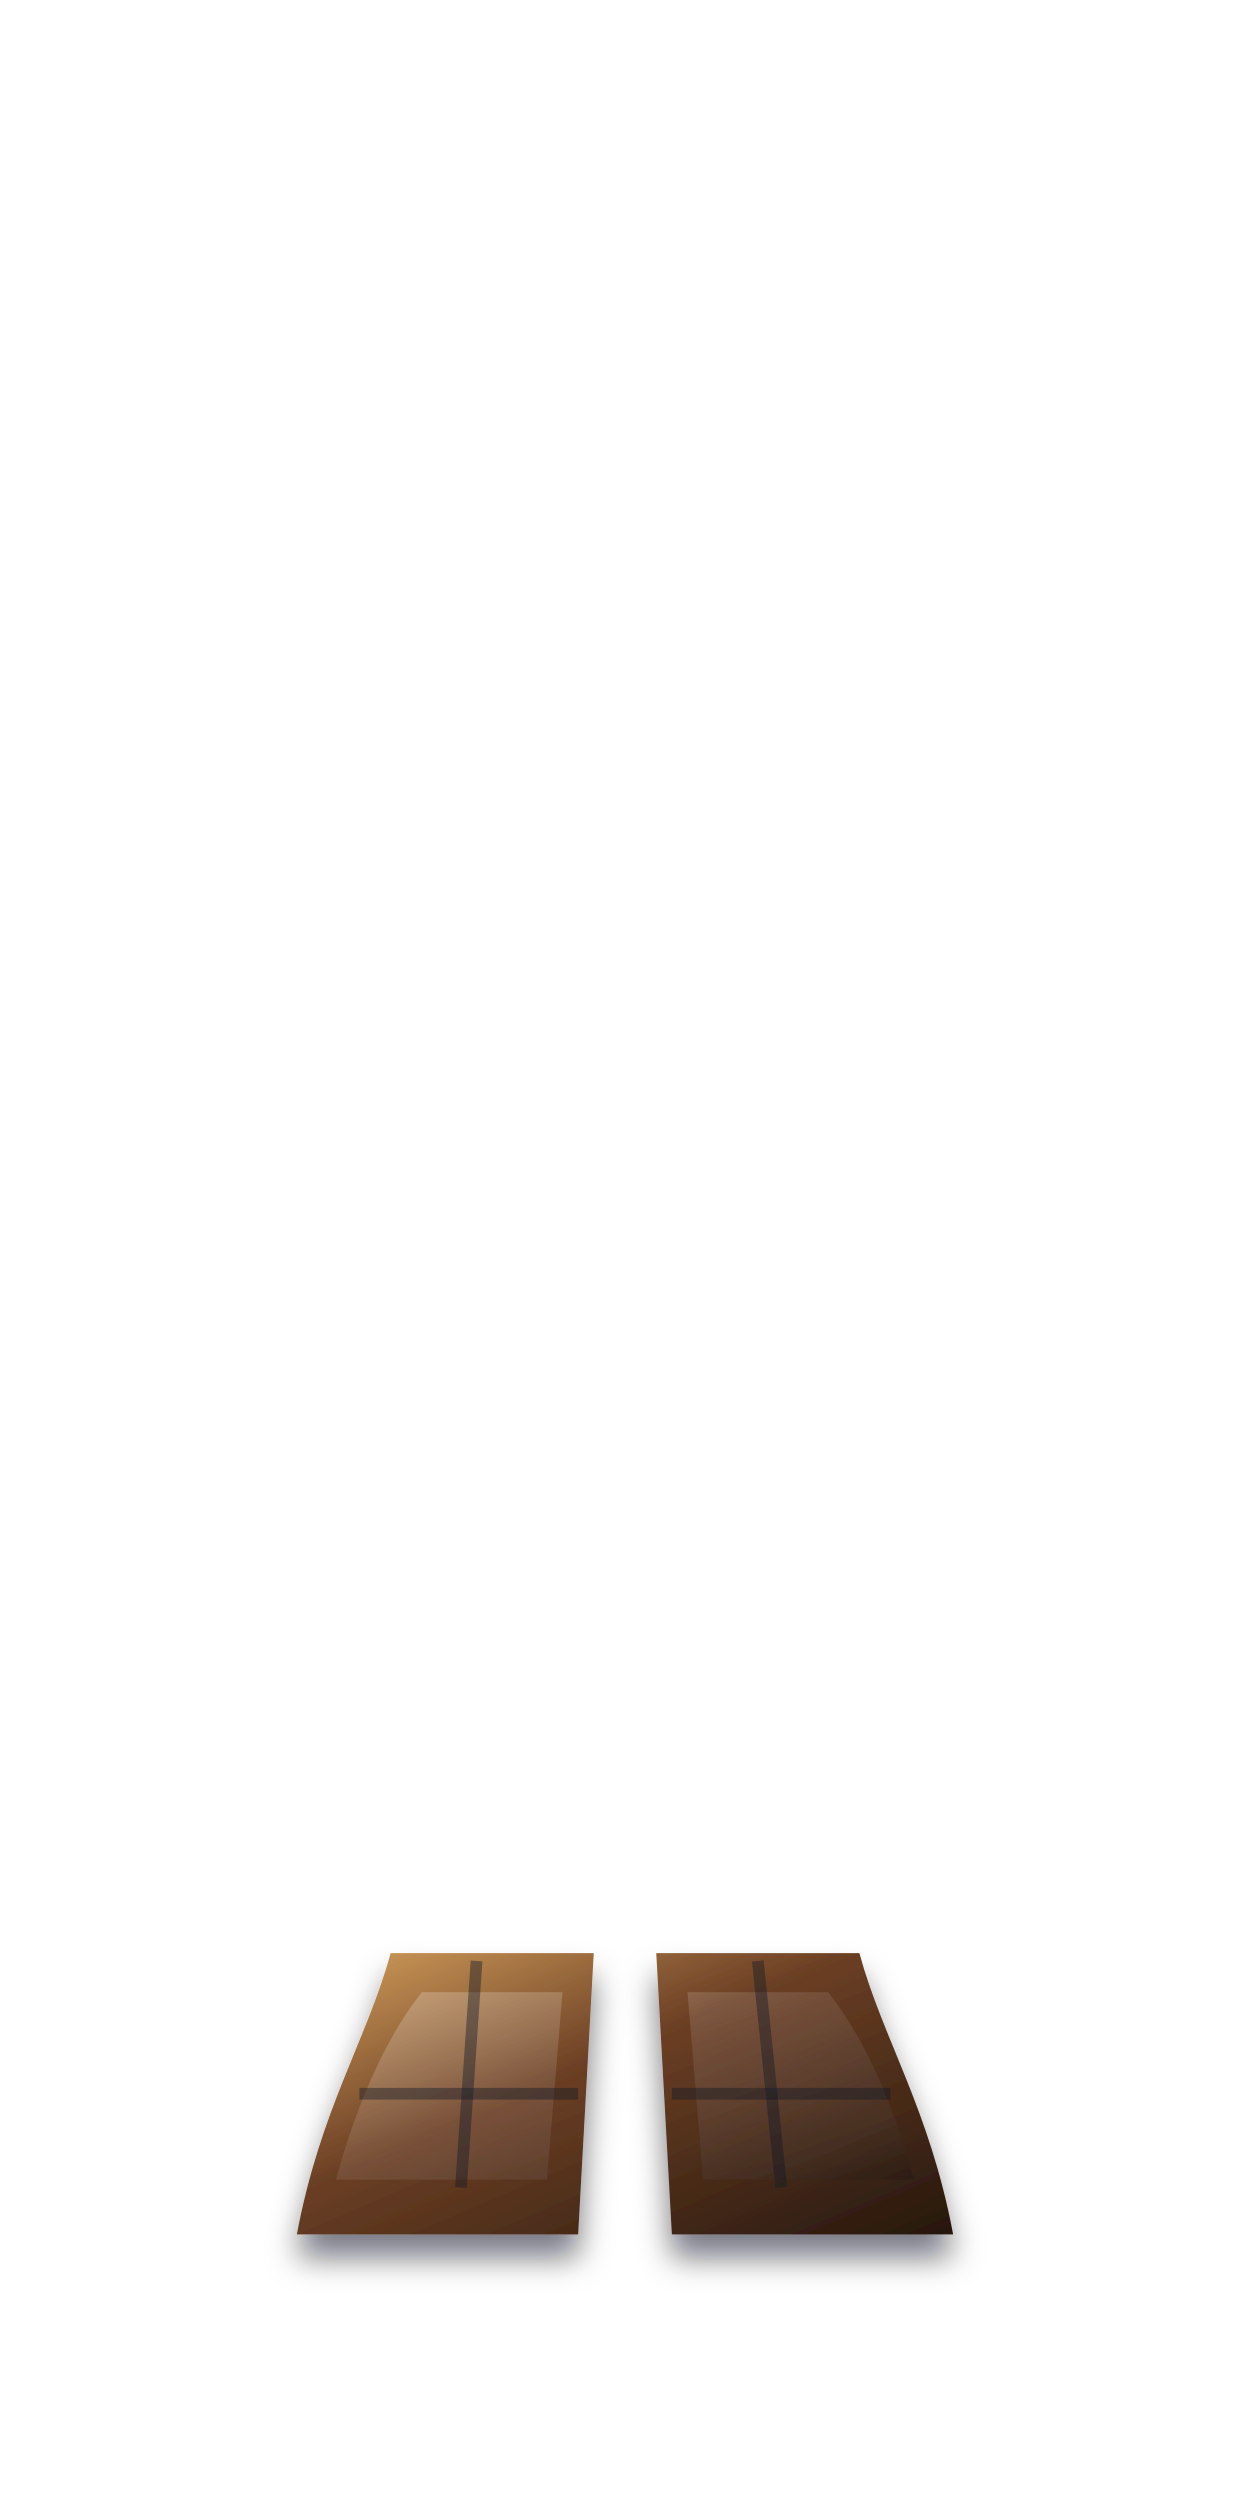
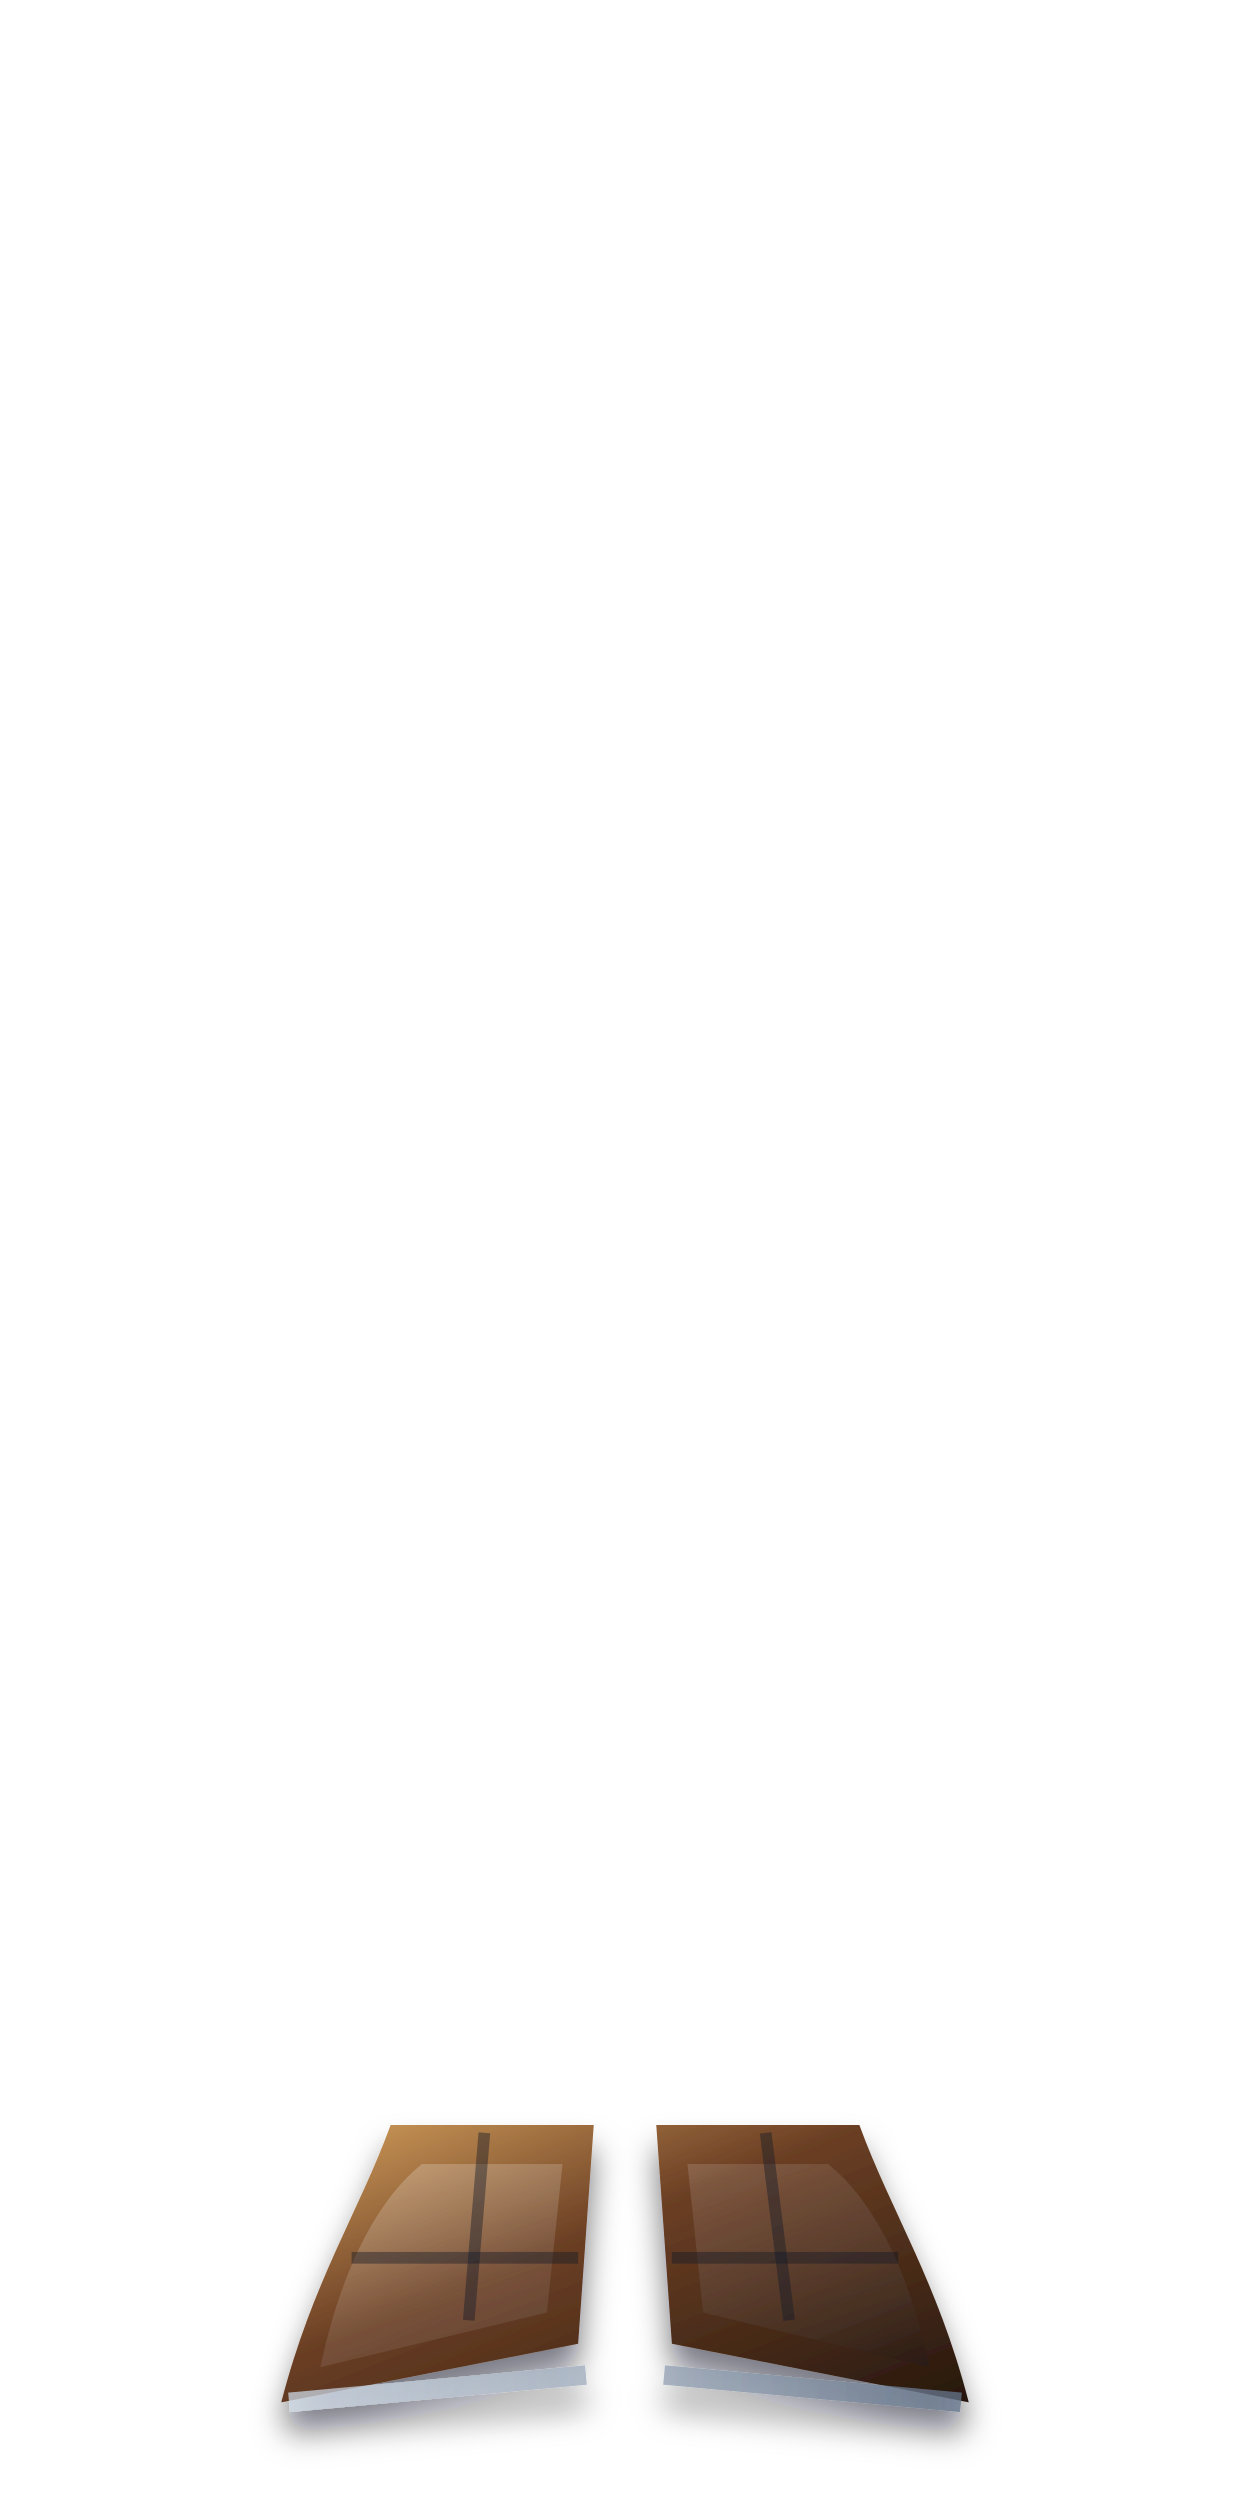
<svg xmlns="http://www.w3.org/2000/svg" viewBox="0 0 320 640">
  <defs>
    <linearGradient id="mat" x1="0" y1="0" x2="1" y2="1">
      <stop offset="0%" stop-color="#d6a15d" />
      <stop offset="42%" stop-color="#6b3f24" />
      <stop offset="100%" stop-color="#26170d" />
    </linearGradient>
    <linearGradient id="edge" x1="0" y1="0" x2="1" y2="1">
      <stop offset="0%" stop-color="#fff" stop-opacity=".75" />
      <stop offset="45%" stop-color="#f8fafc" stop-opacity=".28" />
      <stop offset="100%" stop-color="#020617" stop-opacity=".45" />
    </linearGradient>
    <linearGradient id="trim" x1="0" y1="0" x2="1" y2="0">
      <stop offset="0%" stop-color="#cbd5e1" />
      <stop offset="100%" stop-color="#64748b" />
    </linearGradient>
    <radialGradient id="jewel" cx="38%" cy="28%" r="70%">
      <stop offset="0%" stop-color="#fff" />
      <stop offset="28%" stop-color="#f8fafc" />
      <stop offset="70%" stop-color="#cbd5e1" />
      <stop offset="100%" stop-color="#64748b" />
    </radialGradient>
    <filter id="shadow" x="-30%" y="-30%" width="160%" height="160%">
      <feDropShadow dx="0" dy="6" stdDeviation="4" flood-color="#020617" flood-opacity=".52" />
    </filter>
  </defs>
  <g filter="url(#shadow)">
-     <path d="M100 500 L152 500 L148 572 L76 572 C82 540 94 522 100 500 Z M168 500 L220 500 C226 522 238 540 244 572 L172 572 Z" fill="url(#mat)" />
-     <path d="M108 510 L144 510 L140 558 L86 558 C92 536 100 520 108 510 Z M176 510 L212 510 C220 520 228 536 234 558 L180 558 Z" fill="url(#edge)" opacity=".34" />
-     <path d="M92 536 L148 536 M172 536 L228 536" stroke="#111827" stroke-width="3" opacity=".42" fill="none" />
-     <path d="M78 572 L150 572 M172 572 L244 572" stroke="url(#trim)" stroke-width="5" opacity=".76" fill="none" />
-     <path d="M122 502 L118 560 M194 502 L200 560" stroke="#111827" stroke-width="3" opacity=".42" fill="none" />
+     <path d="M100 544 L152 544 L148 600 L72 615 C80 584 92 566 100 544 Z M168 544 L220 544 C228 566 240 584 248 615 L172 600 Z" fill="url(#mat)" />
+     <path d="M108 554 L144 554 L140 592 L82 606 C88 578 98 562 108 554 Z M176 554 L212 554 C222 562 232 578 238 606 L180 592 Z" fill="url(#edge)" opacity=".34" />
+     <path d="M90 578 L148 578 M172 578 L230 578" stroke="#111827" stroke-width="3" opacity=".42" fill="none" />
+     <path d="M74 615 L150 608 M170 608 L246 615" stroke="url(#trim)" stroke-width="5" opacity=".76" fill="none" />
+     <path d="M124 546 L120 594 M196 546 L202 594" stroke="#111827" stroke-width="3" opacity=".42" fill="none" />
  </g>
</svg>
